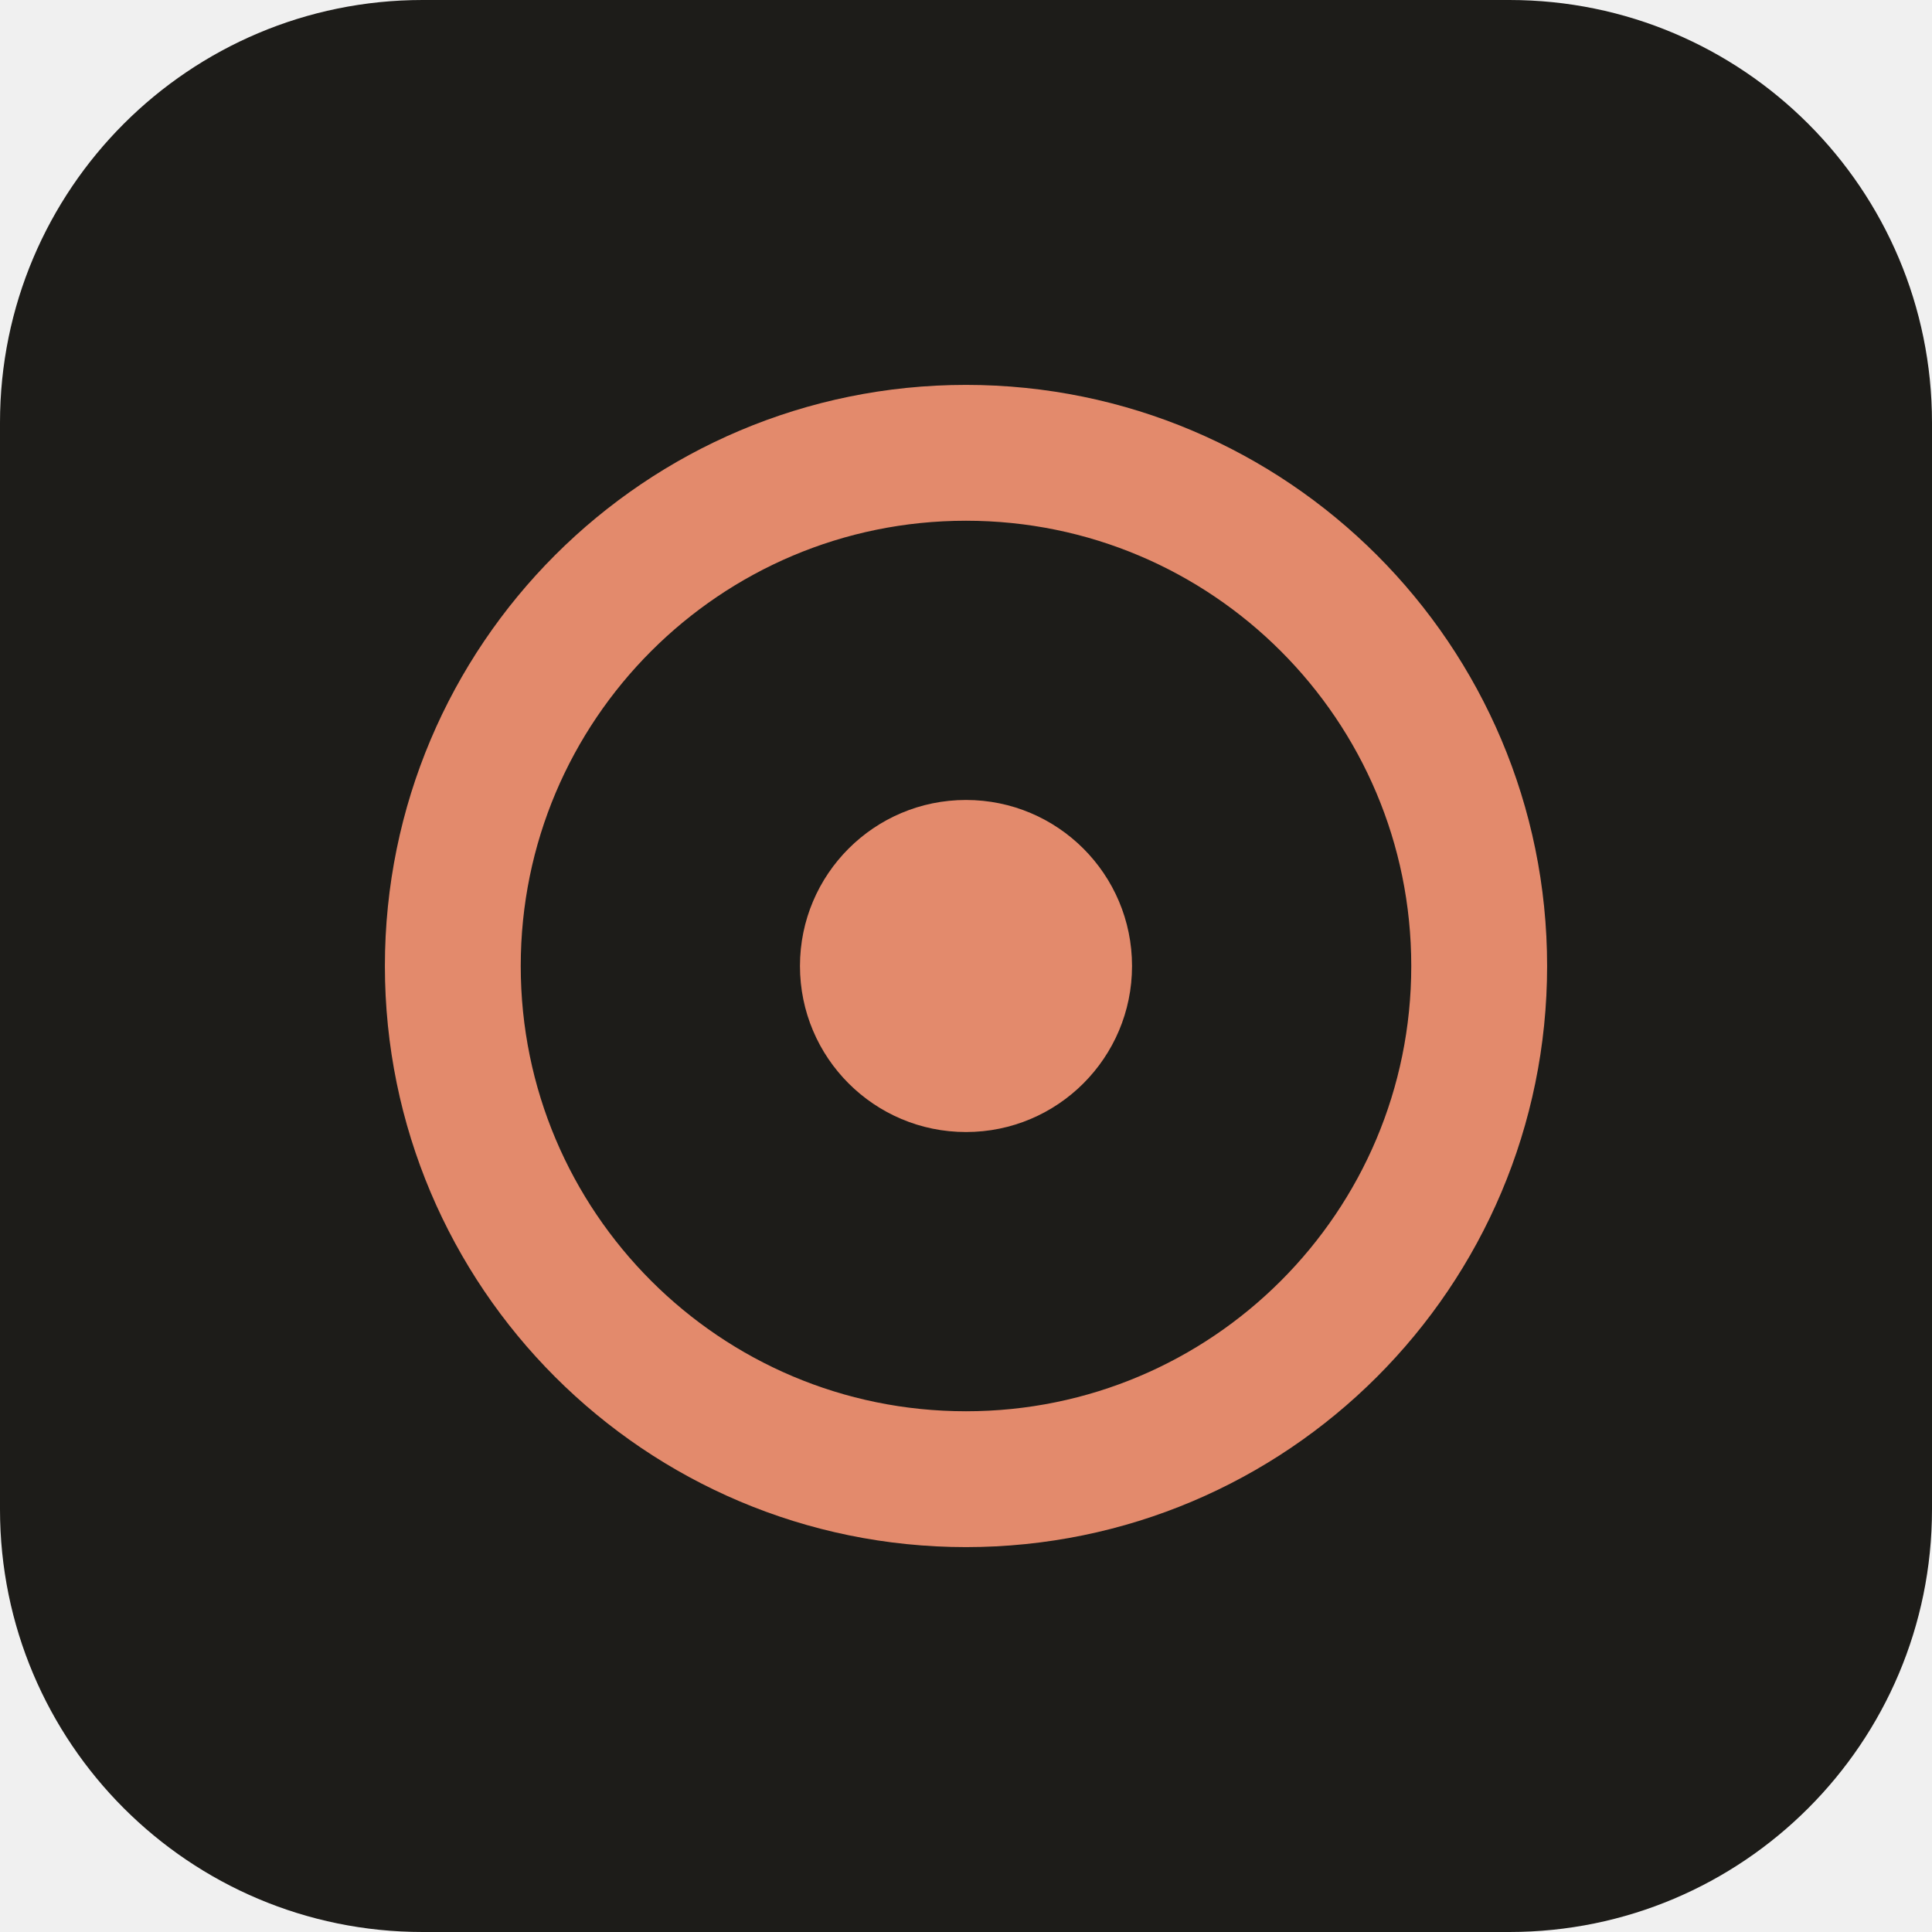
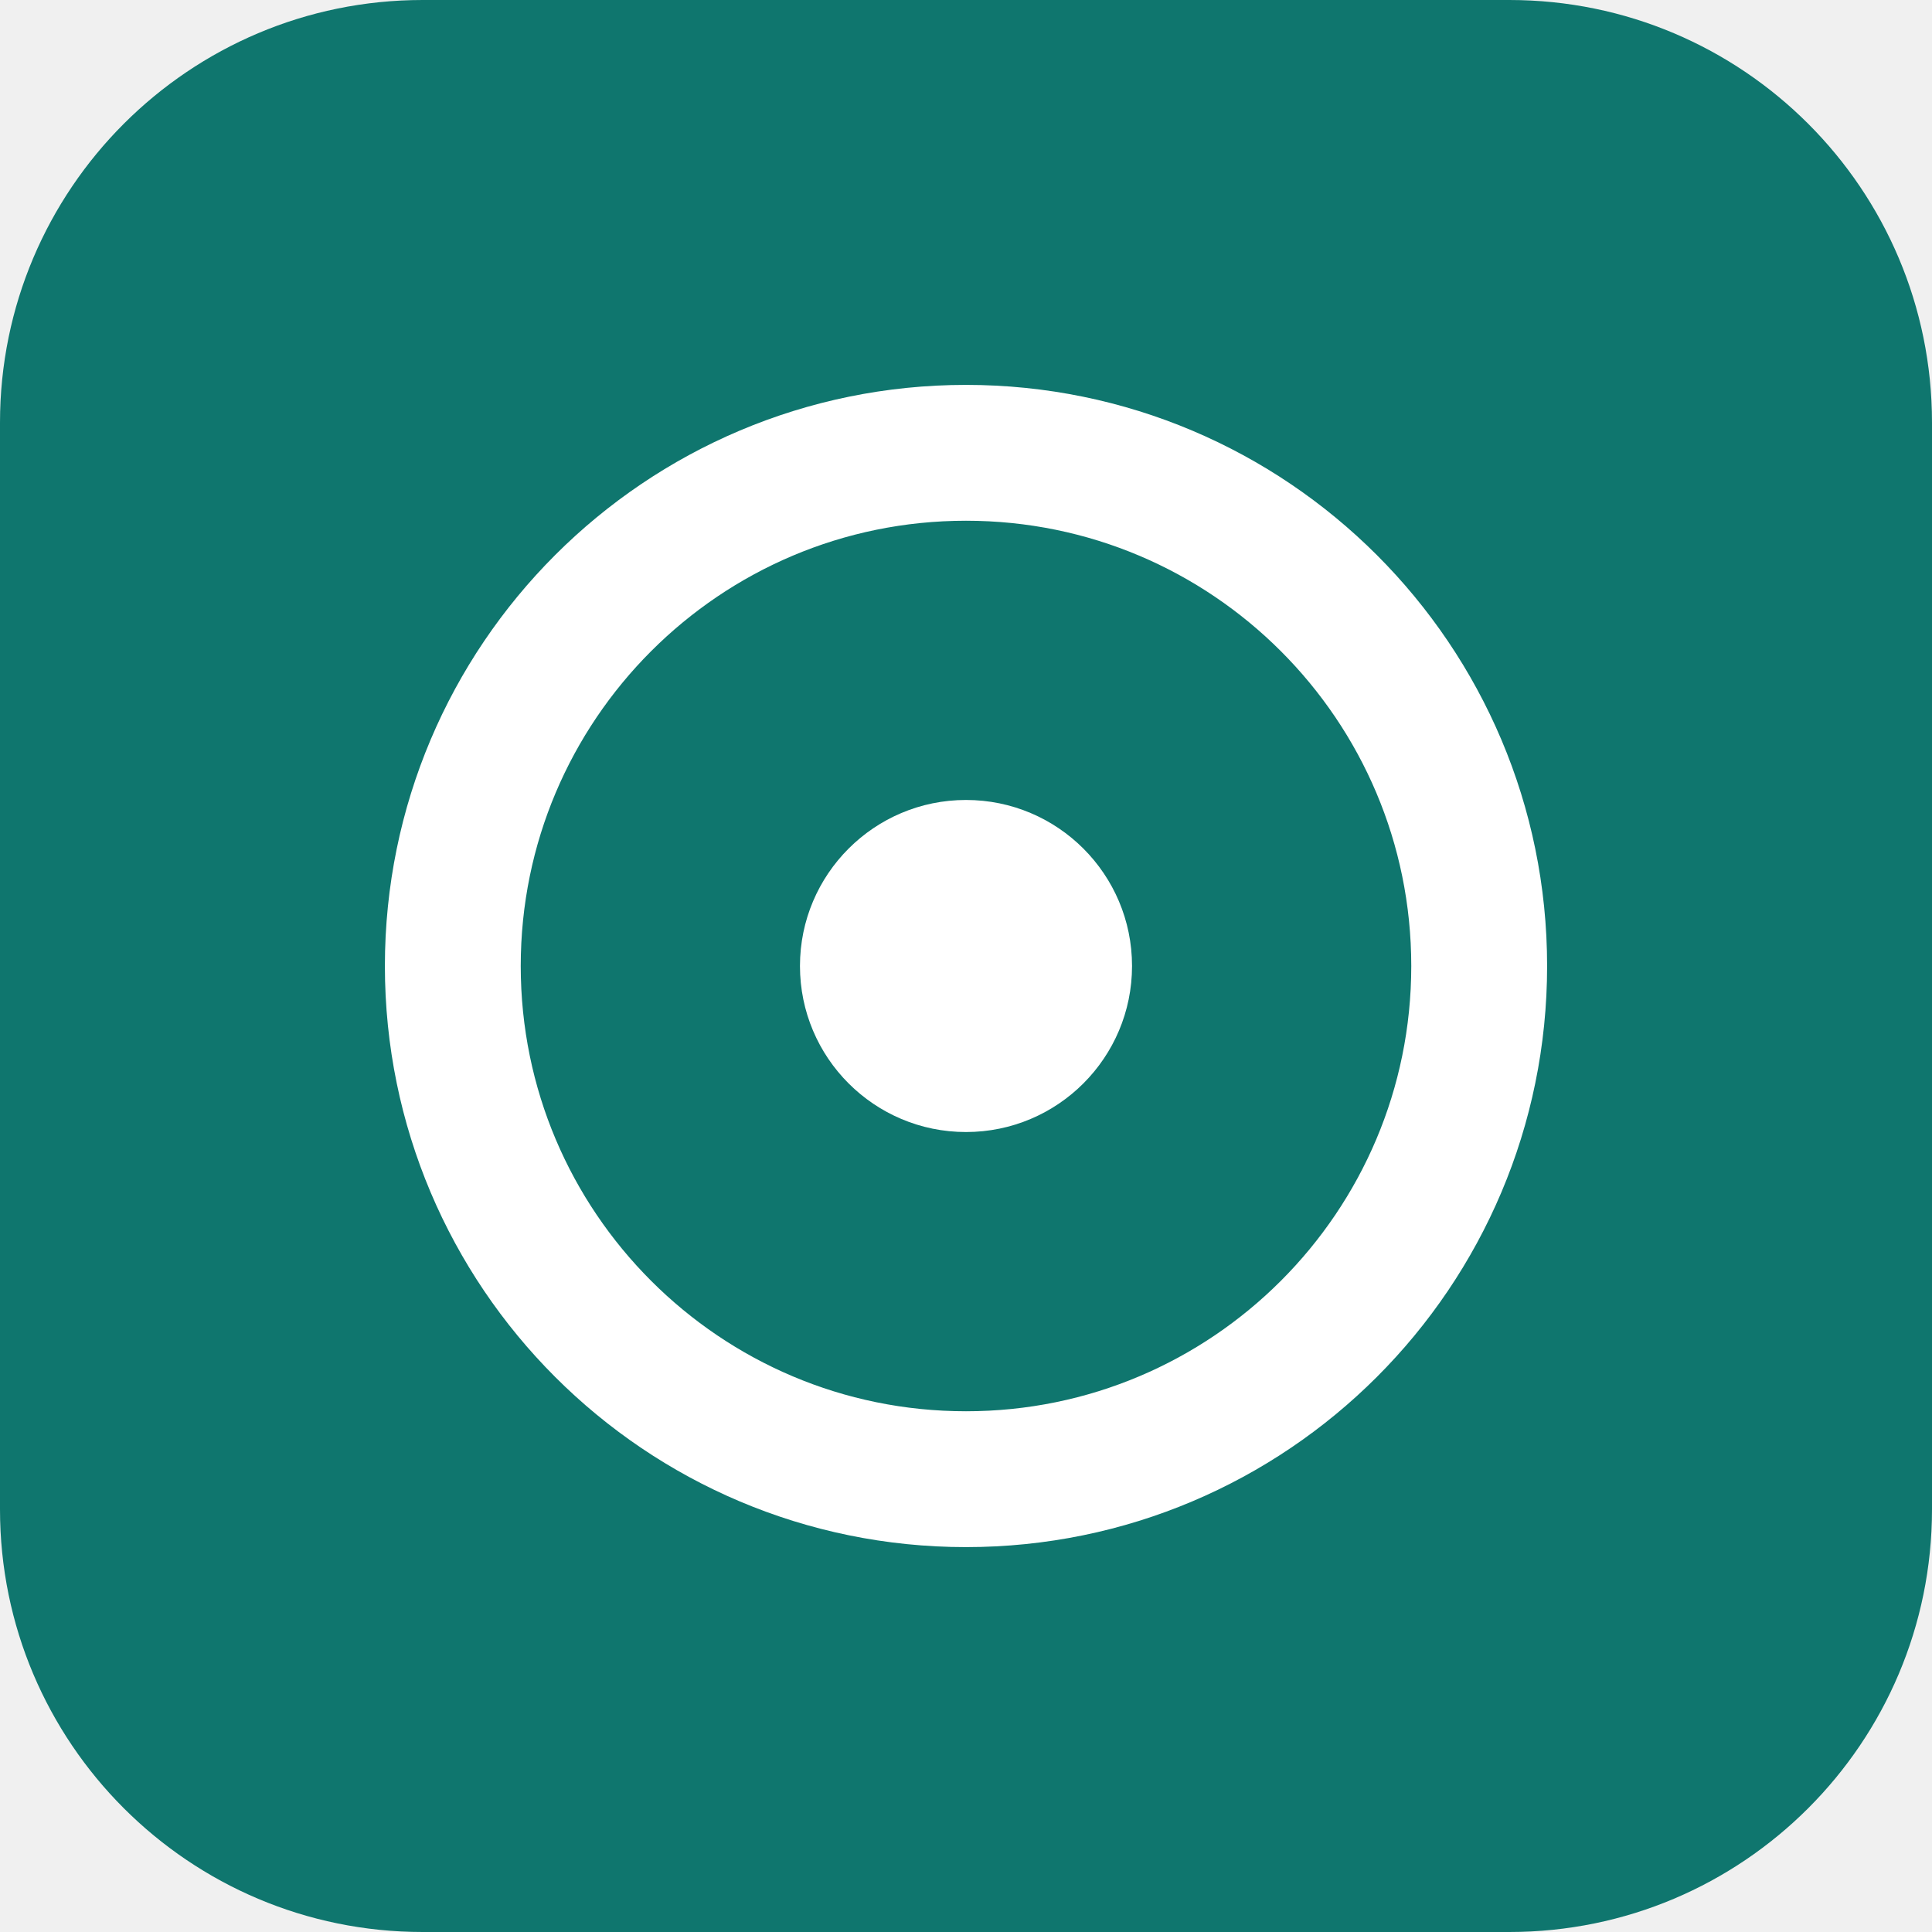
<svg xmlns="http://www.w3.org/2000/svg" viewBox="0 0 64 64">
-   <rect width="64" height="64" rx="14" fill="#1d1c19" />
-   <circle cx="32" cy="32" r="17" fill="none" stroke="#e38a6c" stroke-width="4.5" />
-   <circle cx="32" cy="32" r="5.5" fill="#e38a6c" />
+   <rect width="64" height="64" rx="14" fill="#0f766e" />
+   <circle cx="32" cy="32" r="17" fill="none" stroke="#ffffff" stroke-width="4.5" />
+   <circle cx="32" cy="32" r="5.5" fill="#ffffff" />
</svg>
